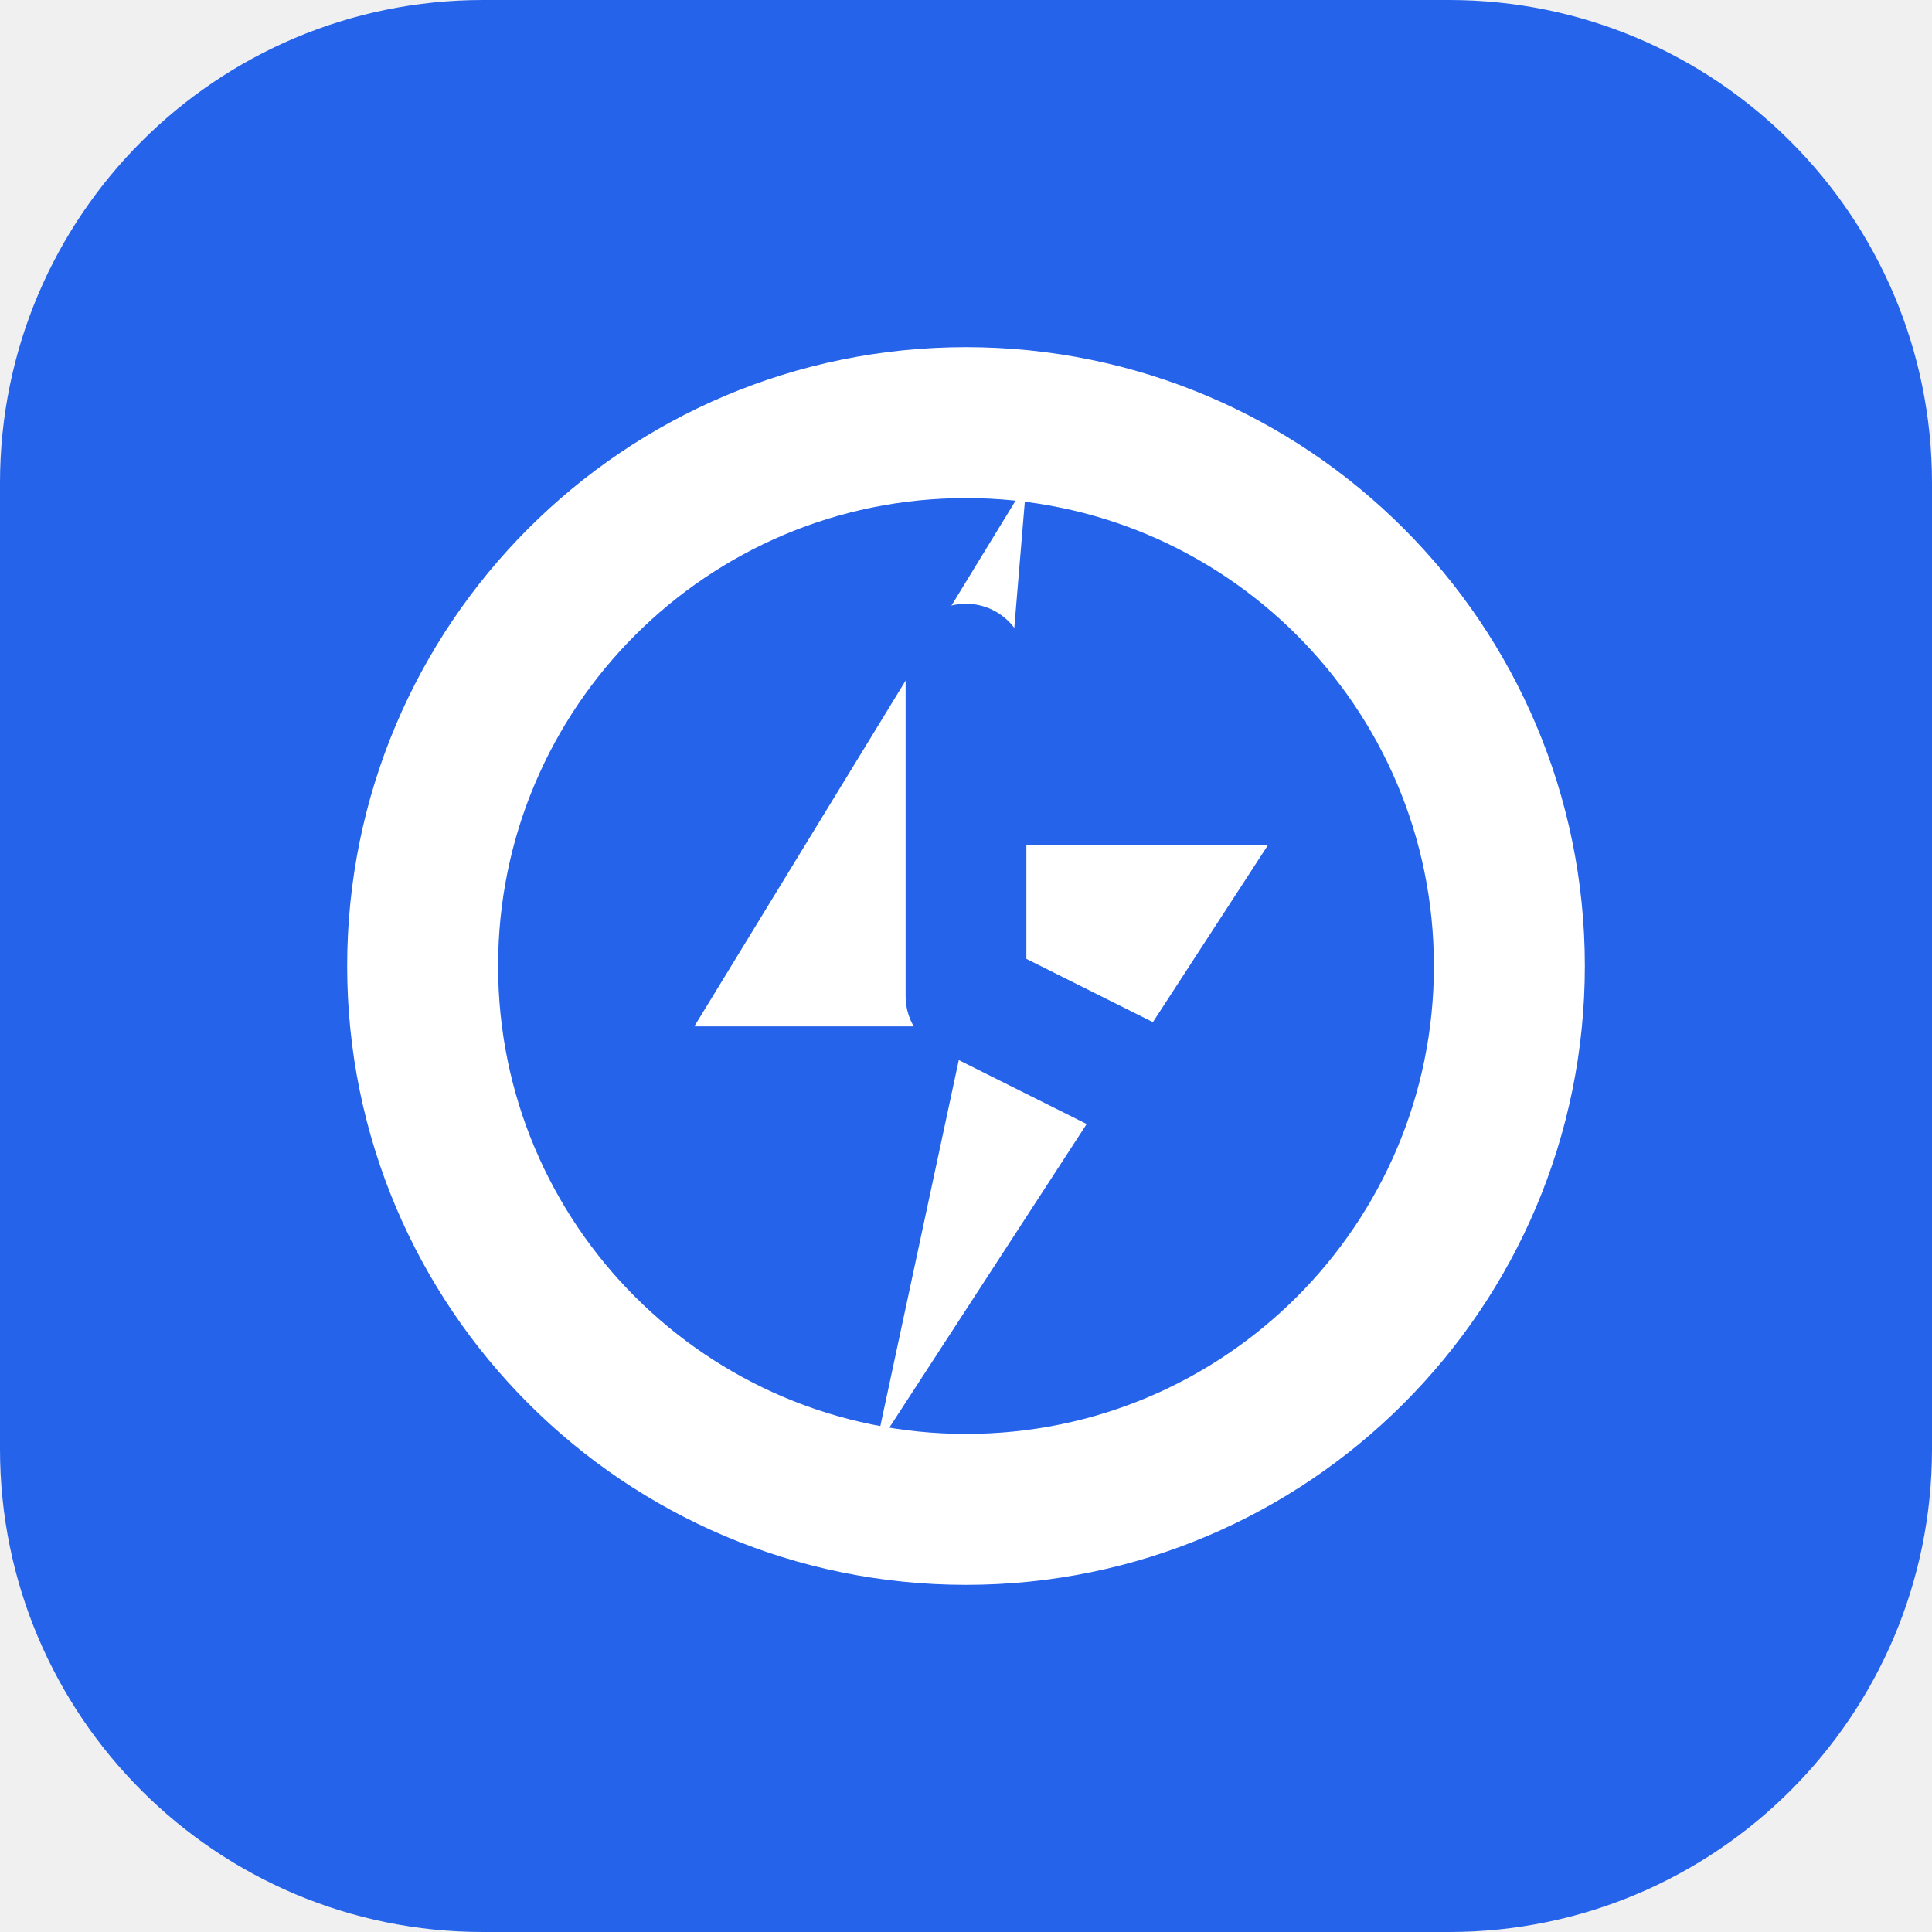
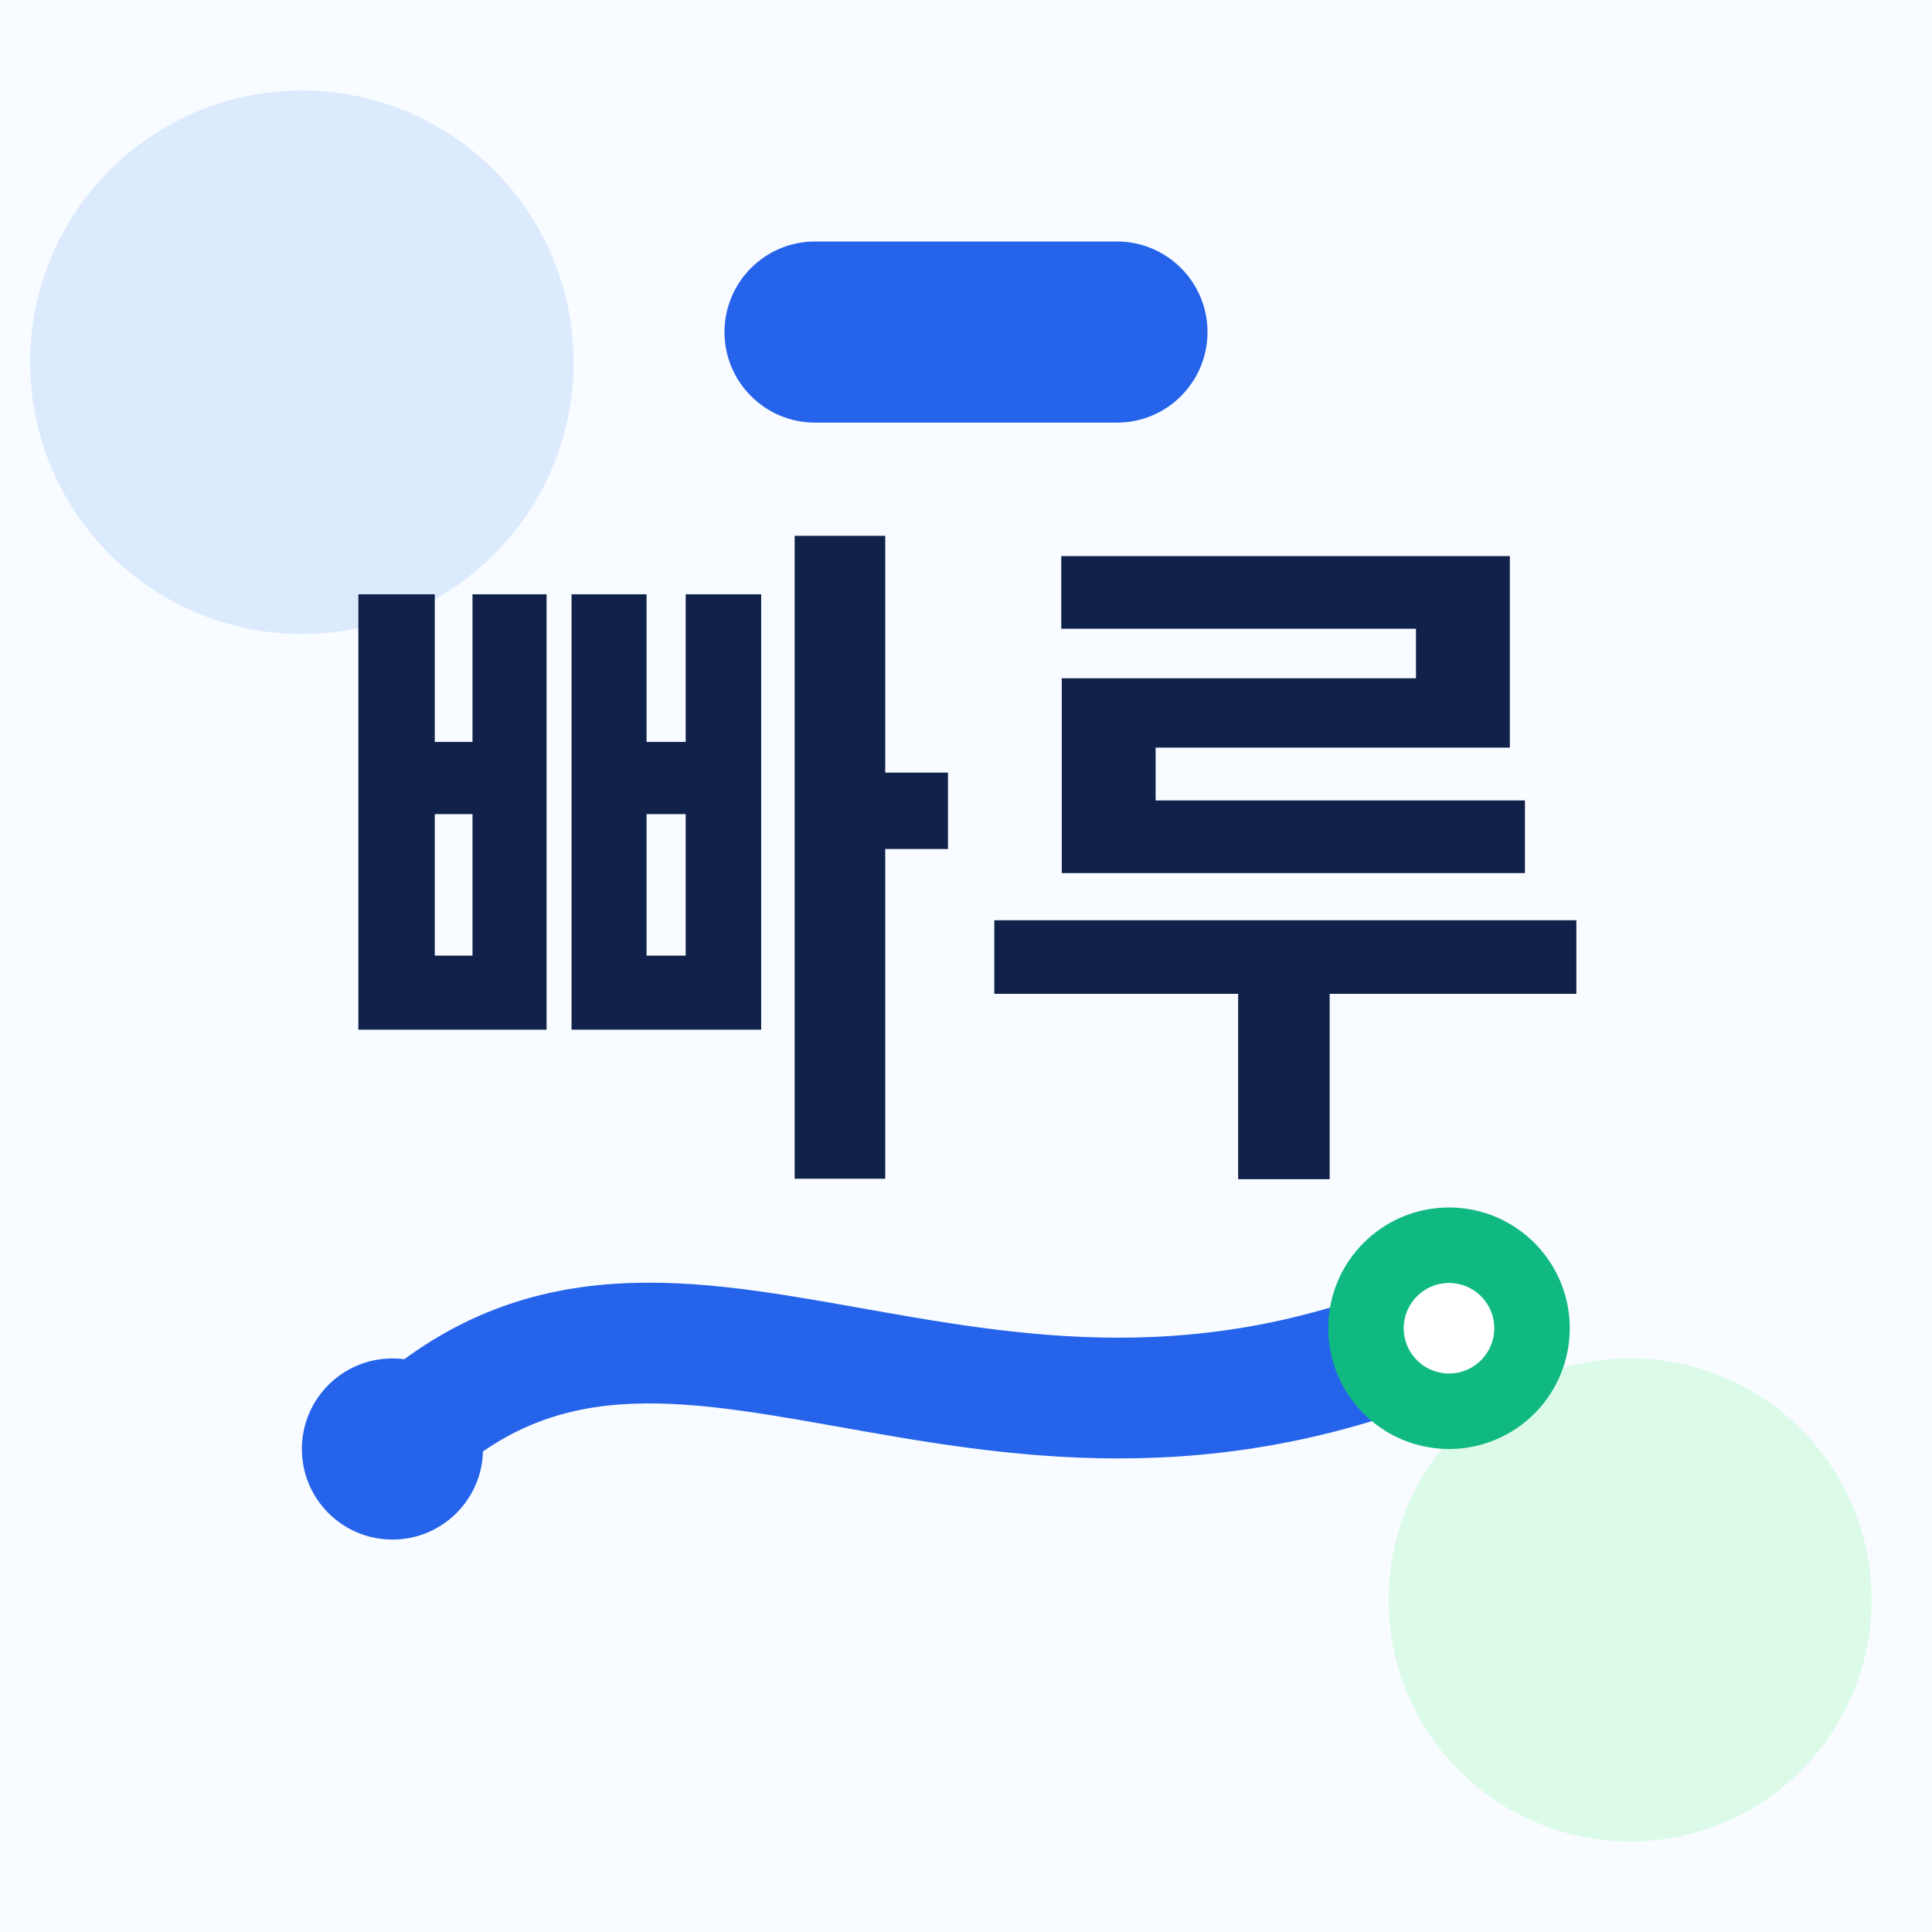
<svg xmlns="http://www.w3.org/2000/svg" width="64" height="64" viewBox="0 0 64 64" fill="none">
-   <rect width="64" height="64" rx="16" fill="#2563EB" />
-   <circle cx="32" cy="32" r="18" stroke="white" stroke-width="5" />
-   <path d="M34 16L23 34H32L29 48L42 28H33L34 16Z" fill="white" />
-   <path d="M32 22V33L40 37" stroke="#2563EB" stroke-width="4" stroke-linecap="round" stroke-linejoin="round" />
+   <rect width="64" height="64" fill="#F8FBFF" />
+   <circle cx="10" cy="12" r="9" fill="#DCEAFE" />
+   <circle cx="54" cy="53" r="8" fill="#DBFBE8" />
+   <path d="M13 48C22 39 32 51 48 44" stroke="#2563EB" stroke-width="4" stroke-linecap="round" />
+   <circle cx="13" cy="48" r="3" fill="#2563EB" />
+   <circle cx="48" cy="44" r="4" fill="#10B981" />
+   <circle cx="48" cy="44" r="1.5" fill="white" />
+   <rect x="24" y="8" width="16" height="6" rx="3" fill="#2563EB" />
+   <text x="32" y="37" text-anchor="middle" font-family="Apple SD Gothic Neo, AppleGothic, system-ui, sans-serif" font-size="23" font-weight="800" fill="#10214A">빠루</text>
</svg>
